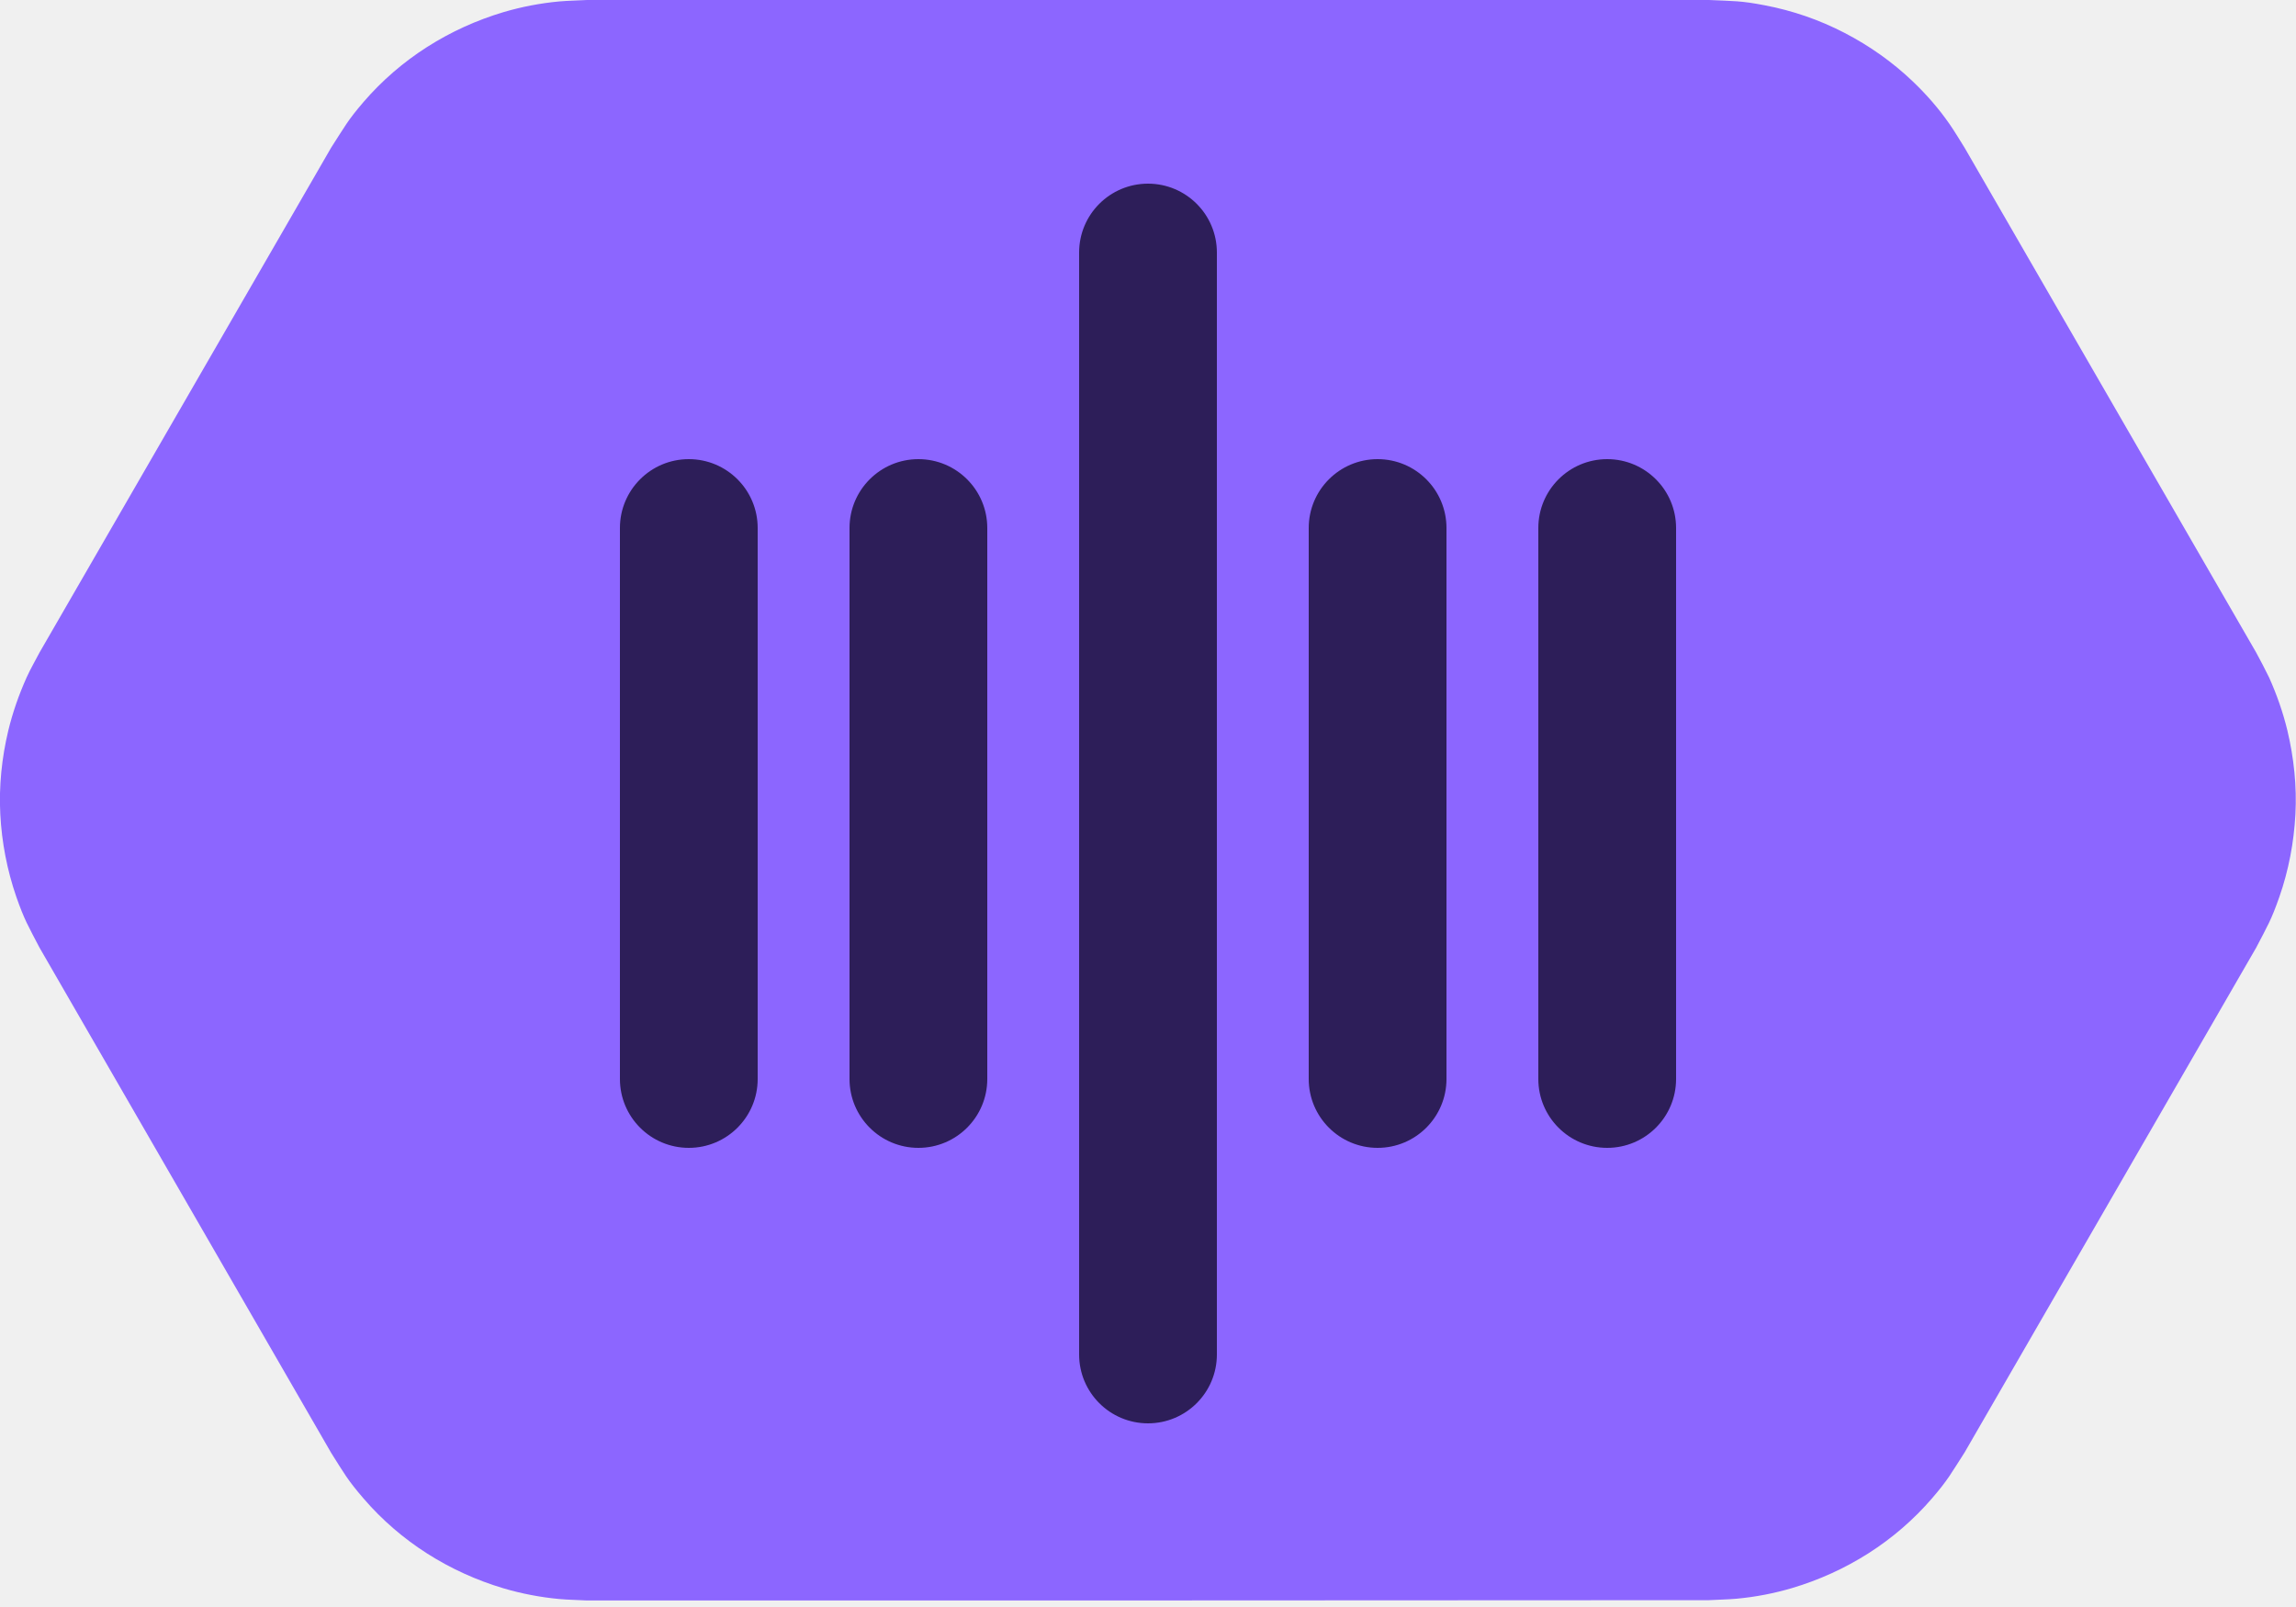
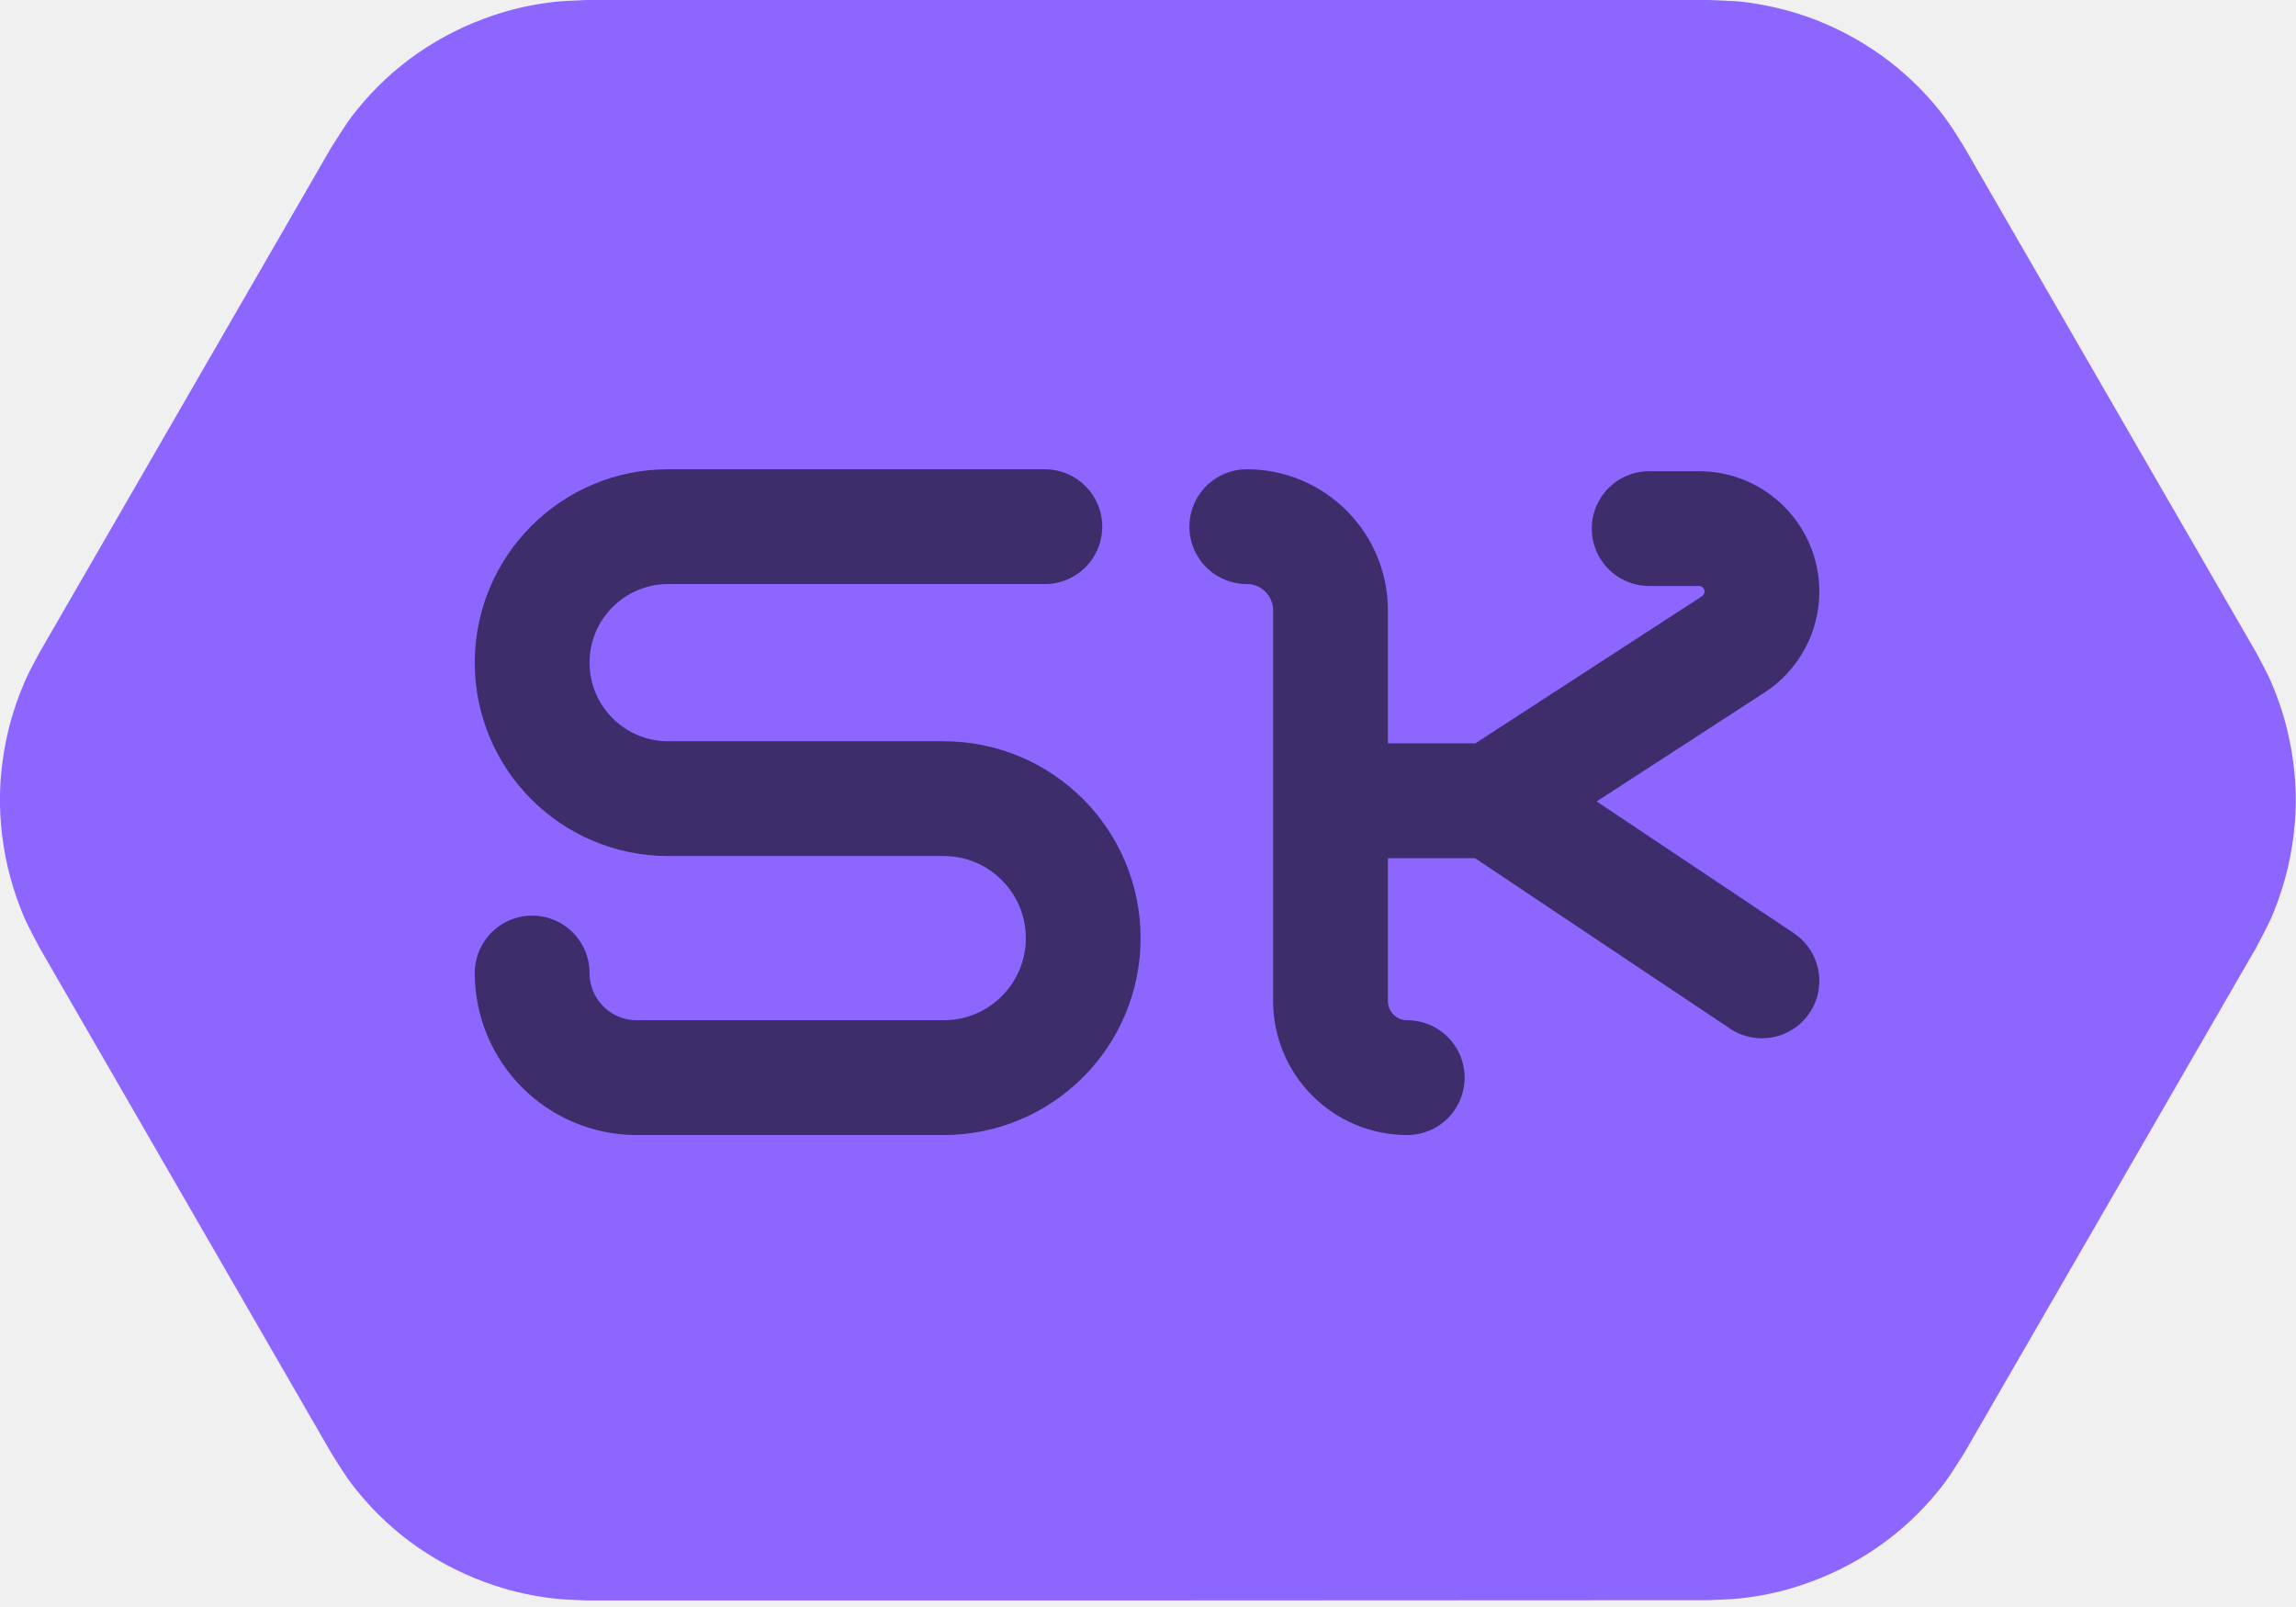
- <svg xmlns="http://www.w3.org/2000/svg" width="100" height="70" viewBox="0 0 100 70" fill="none">
-   <g clip-path="url(#clip0_292_757)">
-     <g clip-path="url(#clip1_292_757)">
-       <path fill-rule="evenodd" clip-rule="evenodd" d="M25.563 69.716C25.151 69.69 24.752 69.69 24.341 69.651C23.53 69.574 22.72 69.42 21.935 69.188C20.764 68.841 19.632 68.326 18.603 67.67C17.574 67.014 16.634 66.204 15.837 65.277C15.129 64.454 15.001 64.197 14.422 63.283L1.724 41.284C1.222 40.319 1.068 40.087 0.708 39.058C0.309 37.9 0.077 36.691 0.013 35.469C-0.051 34.247 0.077 33.012 0.36 31.828C0.553 31.03 0.823 30.259 1.158 29.512C1.325 29.139 1.531 28.792 1.724 28.419L14.422 6.433C15.014 5.519 15.129 5.262 15.837 4.438C16.634 3.512 17.574 2.702 18.603 2.046C19.632 1.389 20.764 0.875 21.935 0.527C22.72 0.296 23.517 0.142 24.341 0.064C24.752 0.026 25.151 0.026 25.563 0H74.437C75.518 0.051 75.801 0.026 76.869 0.232C78.078 0.463 79.236 0.862 80.329 1.428C81.423 1.994 82.426 2.702 83.314 3.551C83.906 4.117 84.446 4.734 84.909 5.403C85.141 5.738 85.347 6.085 85.565 6.433L98.263 28.419C98.456 28.779 98.649 29.139 98.829 29.512C99.164 30.259 99.434 31.03 99.627 31.828C99.91 33.025 100.039 34.247 99.974 35.469C99.91 36.691 99.678 37.913 99.279 39.058C98.919 40.087 98.765 40.319 98.263 41.284L85.565 63.27C84.974 64.184 84.858 64.441 84.15 65.264C83.353 66.191 82.413 67.001 81.384 67.657C80.355 68.313 79.223 68.828 78.052 69.175C77.267 69.407 76.47 69.561 75.647 69.638C75.235 69.677 74.836 69.677 74.424 69.703C58.15 69.716 41.85 69.716 25.563 69.716Z" fill="#8C66FF" />
+ <svg xmlns="http://www.w3.org/2000/svg" width="100" height="70" viewBox="0 15 100 70" fill="none">
+   <g clip-path="url(#clip0_18775_1675)">
+     <g clip-path="url(#clip1_18775_1675)">
+       <path fill-rule="evenodd" clip-rule="evenodd" d="M25.563 84.716C25.151 84.69 24.752 84.69 24.341 84.651C23.53 84.574 22.72 84.42 21.935 84.188C20.764 83.841 19.632 83.326 18.603 82.67C17.574 82.014 16.634 81.204 15.837 80.277C15.129 79.454 15.001 79.197 14.422 78.283L1.724 56.284C1.222 55.319 1.068 55.087 0.708 54.058C0.309 52.9 0.077 51.691 0.013 50.469C-0.051 49.247 0.077 48.012 0.36 46.828C0.553 46.031 0.823 45.259 1.158 44.512C1.325 44.139 1.531 43.792 1.724 43.419L14.422 21.433C15.014 20.519 15.129 20.262 15.837 19.438C16.634 18.512 17.574 17.702 18.603 17.046C19.632 16.389 20.764 15.875 21.935 15.527C22.72 15.296 23.517 15.142 24.341 15.064C24.752 15.026 25.151 15.026 25.563 15H74.437C75.518 15.052 75.801 15.026 76.869 15.232C78.078 15.463 79.236 15.862 80.329 16.428C81.423 16.994 82.426 17.702 83.314 18.551C83.906 19.117 84.446 19.734 84.909 20.403C85.141 20.738 85.347 21.085 85.565 21.433L98.263 43.419C98.456 43.779 98.649 44.139 98.829 44.512C99.164 45.259 99.434 46.031 99.627 46.828C99.91 48.025 100.039 49.247 99.974 50.469C99.91 51.691 99.678 52.913 99.279 54.058C98.919 55.087 98.765 55.319 98.263 56.284L85.565 78.27C84.974 79.184 84.858 79.441 84.15 80.264C83.353 81.191 82.413 82.001 81.384 82.657C80.355 83.313 79.223 83.828 78.052 84.175C77.267 84.407 76.47 84.561 75.647 84.638C75.235 84.677 74.836 84.677 74.424 84.703C58.15 84.716 41.85 84.716 25.563 84.716Z" fill="#8C66FF" />
    </g>
-     <rect x="47" y="8" width="6" height="54" rx="3" fill="#2D1E59" />
-     <rect x="57" y="20" width="6" height="30" rx="3" fill="#2D1E59" />
-     <rect x="67" y="20" width="6" height="30" rx="3" fill="#2D1E59" />
-     <rect x="37" y="20" width="6" height="30" rx="3" fill="#2D1E59" />
-     <rect x="27" y="20" width="6" height="30" rx="3" fill="#2D1E59" />
+     <path d="M45.507 37.941H29.102C25.831 37.941 23.178 40.593 23.178 43.865V43.865C23.178 47.137 25.831 49.789 29.102 49.789H41.102C44.458 49.789 47.178 52.509 47.178 55.865V55.865C47.178 59.221 44.458 61.941 41.102 61.941H27.735C25.218 61.941 23.178 59.901 23.178 57.384V57.384" stroke="#3D2E6B" stroke-width="5" stroke-linecap="round" stroke-linejoin="round" />
+     <path d="M54.303 37.941V37.941C56.317 37.941 57.949 39.573 57.949 41.587V58.599C57.949 60.445 59.445 61.941 61.291 61.941V61.941" stroke="#3D2E6B" stroke-width="5" stroke-linecap="round" />
+     <path d="M71.828 38.025H73.995C75.51 38.025 76.739 39.253 76.739 40.769V40.769C76.739 41.698 76.268 42.564 75.489 43.07L64.997 49.88M64.997 49.88H58.109M64.997 49.88L76.739 57.727" stroke="#3D2E6B" stroke-width="5" stroke-linecap="round" />
  </g>
  <defs>
-     <clipPath id="clip0_292_757">
-       <rect width="100" height="70" fill="white" />
+     <clipPath id="clip0_18775_1675">
+       <rect width="100" height="100" fill="white" />
    </clipPath>
-     <clipPath id="clip1_292_757">
-       <rect width="100" height="69.716" fill="white" />
+     <clipPath id="clip1_18775_1675">
+       <rect width="100" height="100" fill="white" />
    </clipPath>
  </defs>
</svg>
